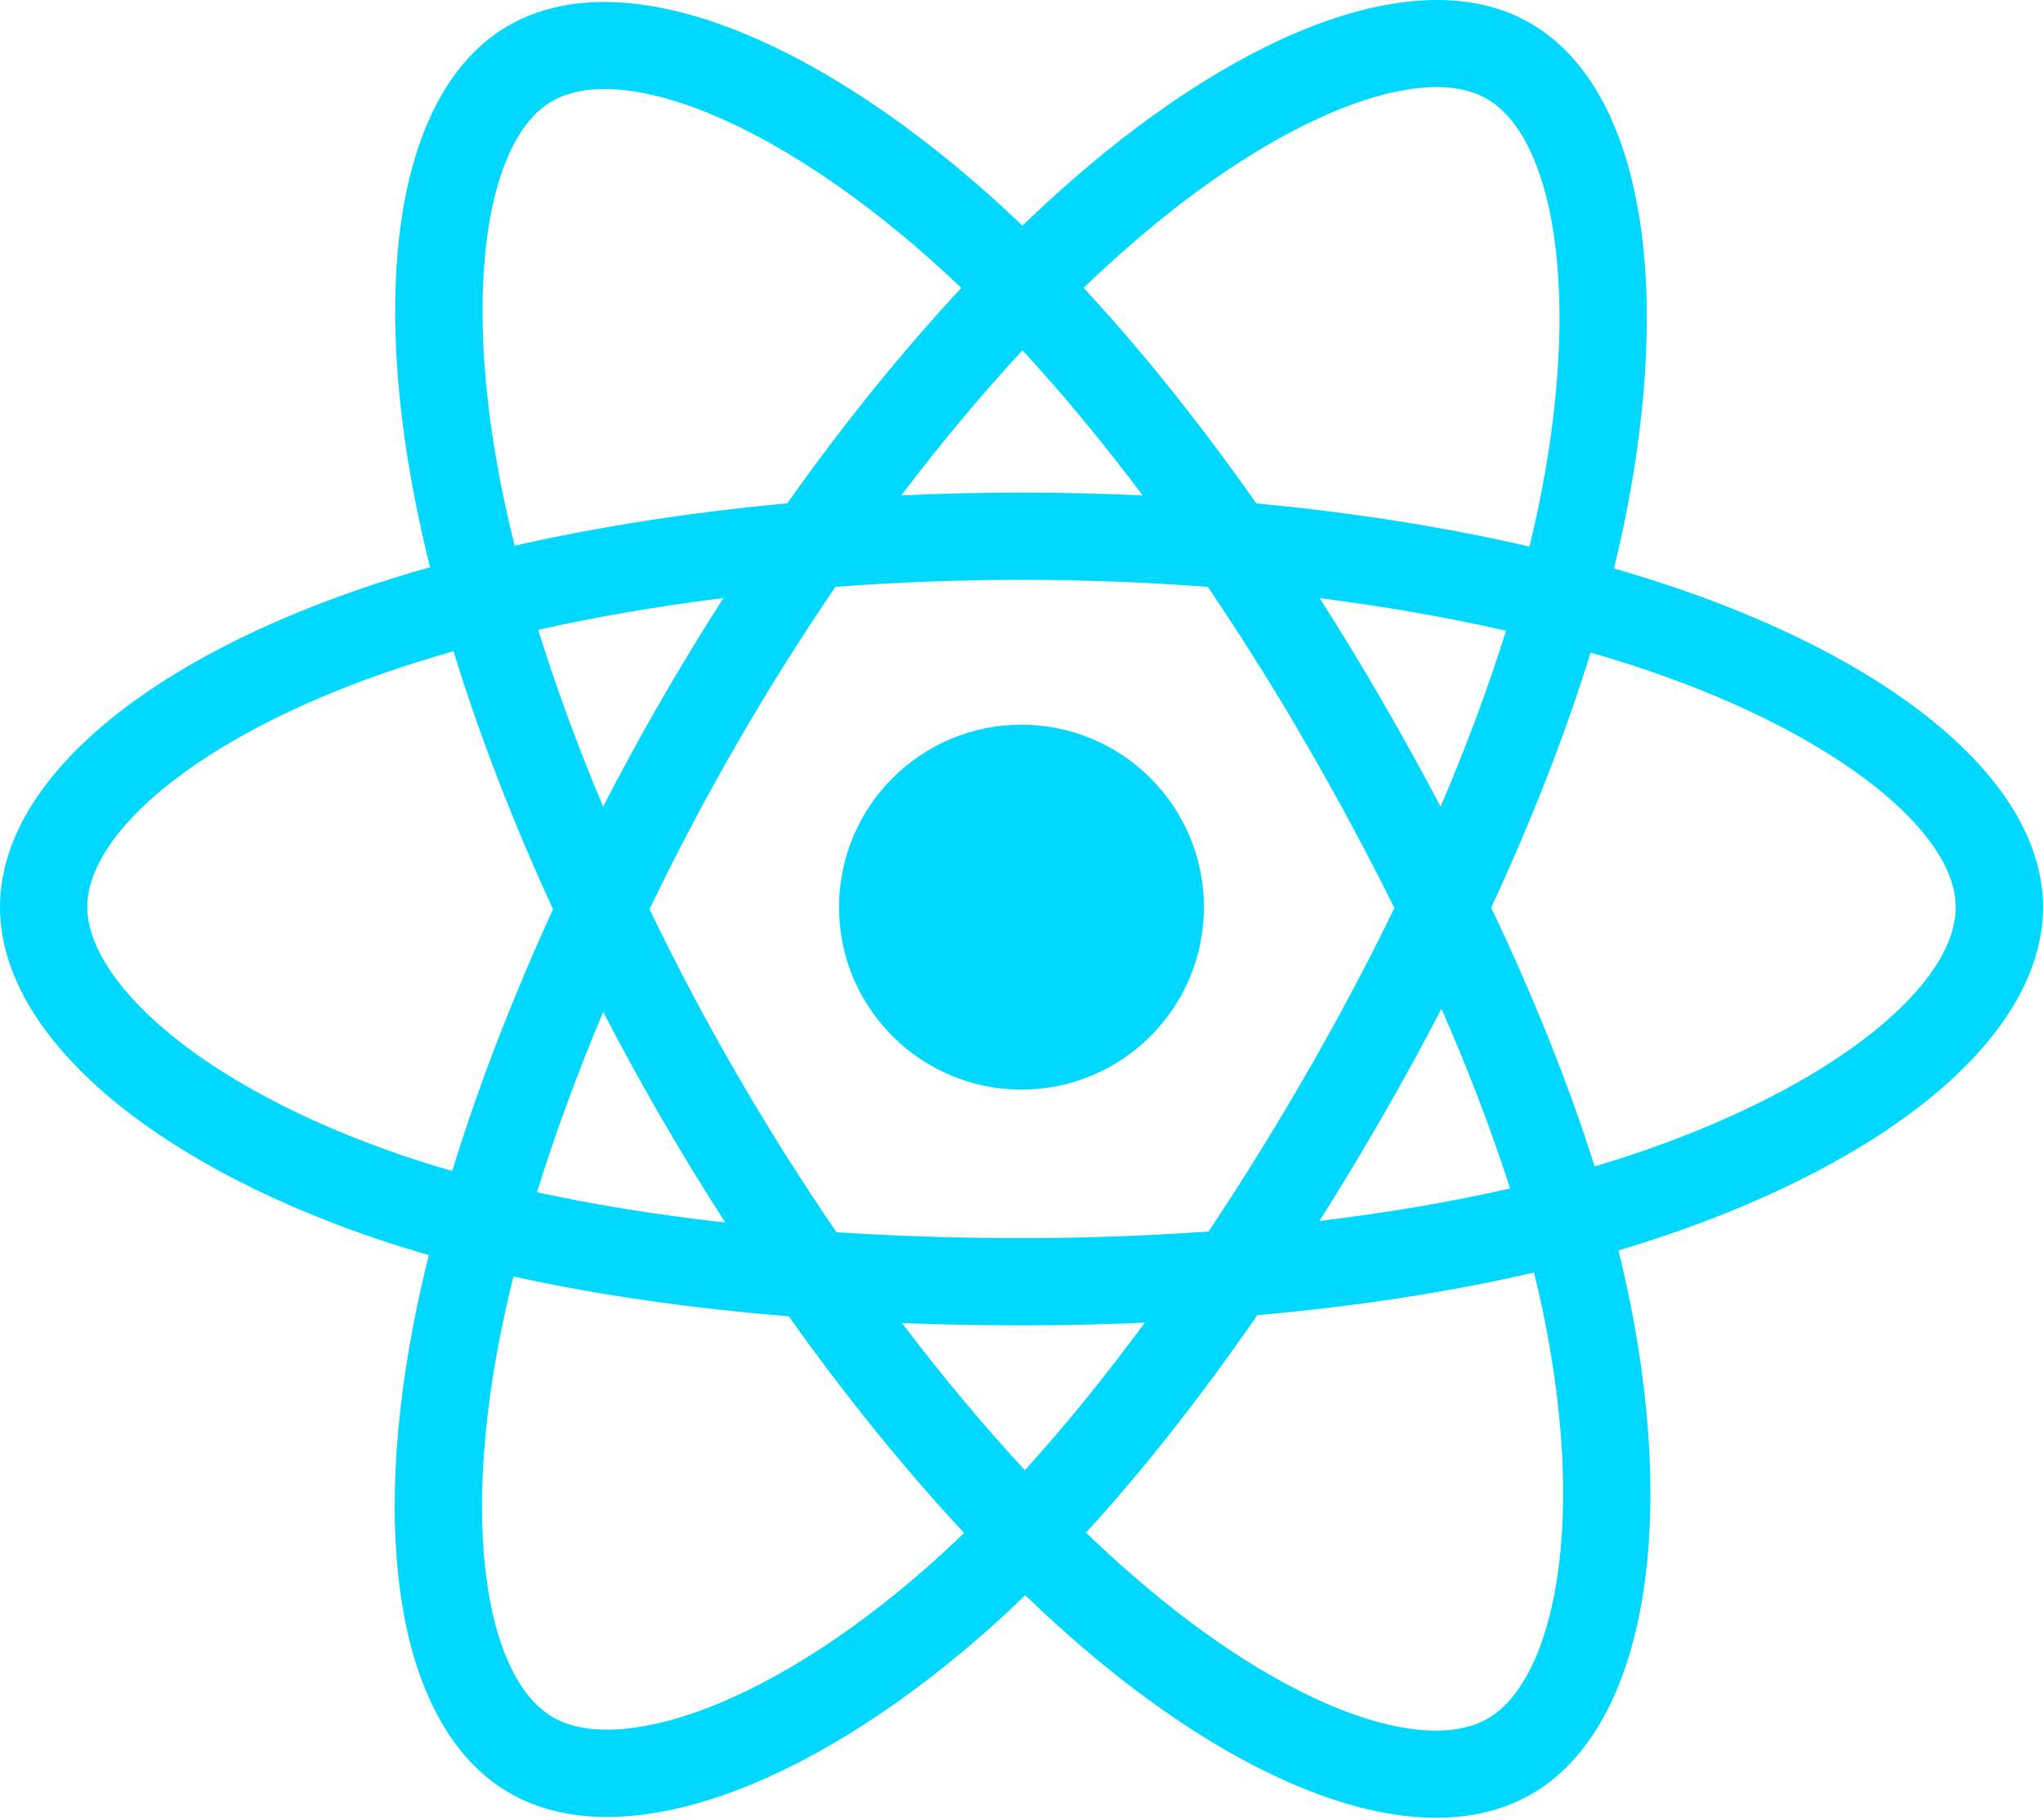
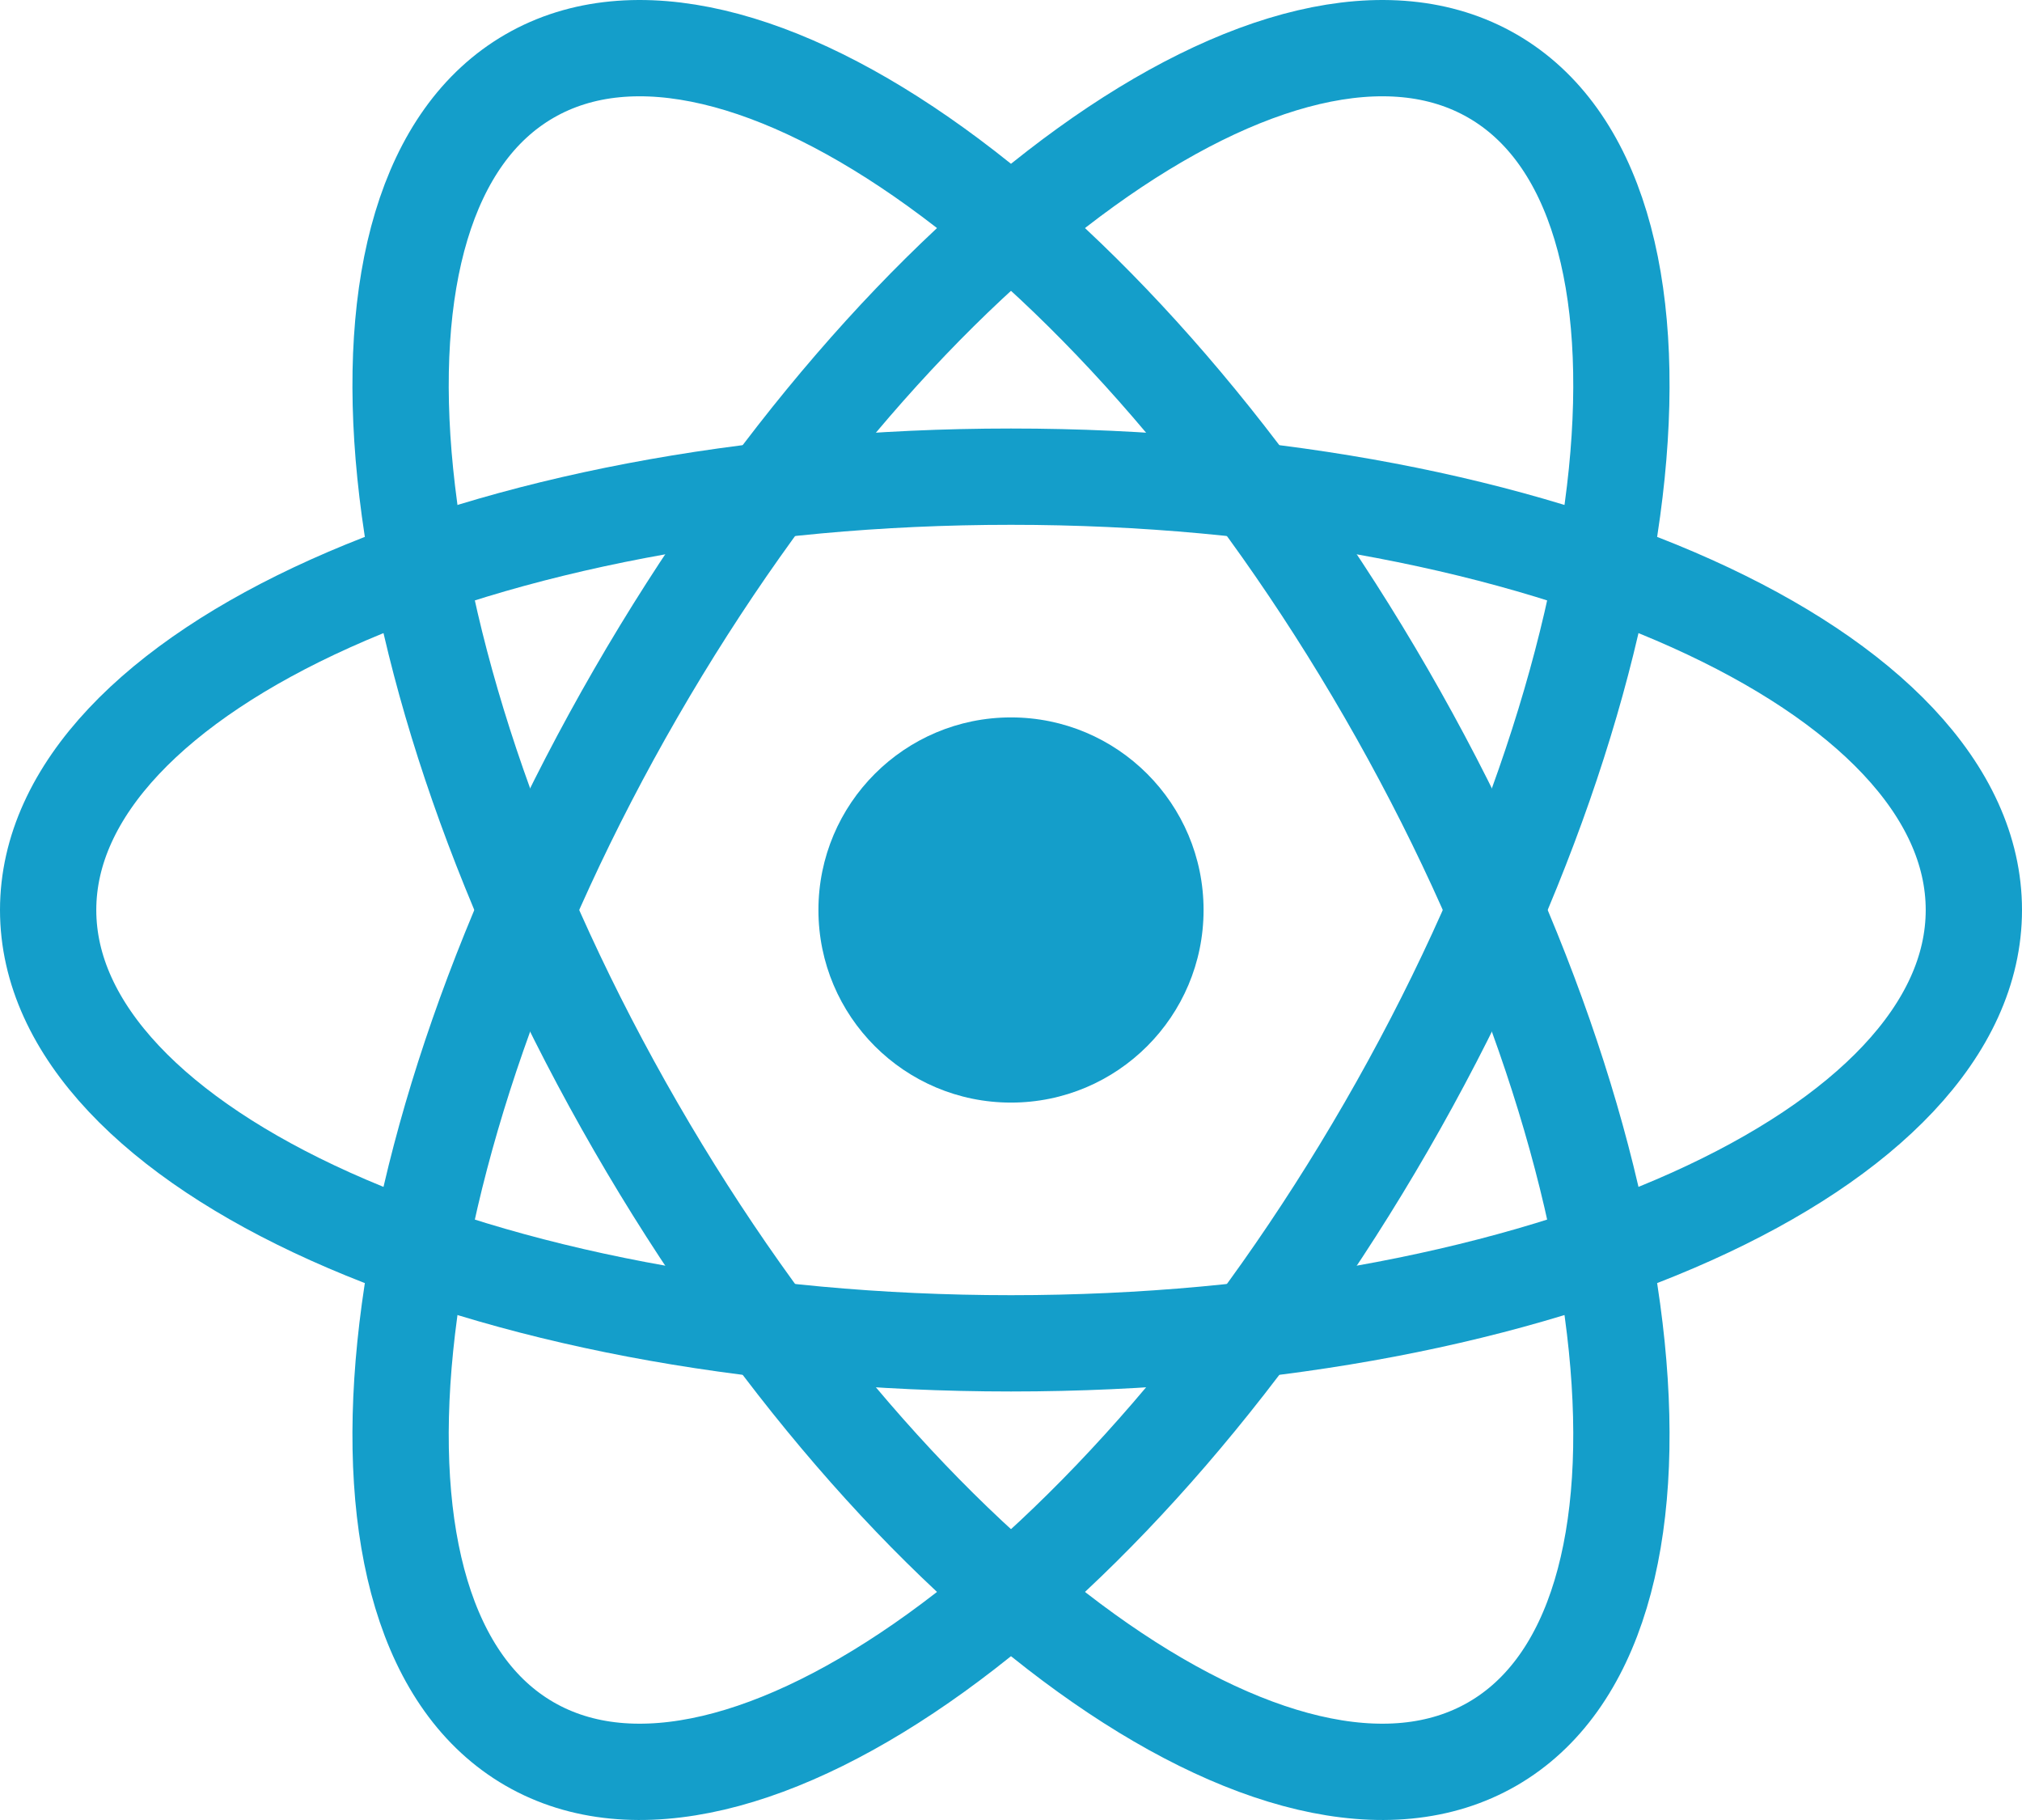
- <svg xmlns="http://www.w3.org/2000/svg" role="img" width="35.93" height="32" viewBox="0 0 256 228">
-   <path fill="#00D8FF" d="M210.483 73.824a171.49 171.49 0 0 0-8.24-2.597c.465-1.9.893-3.777 1.273-5.621c6.238-30.281 2.16-54.676-11.769-62.708c-13.355-7.7-35.196.329-57.254 19.526a171.23 171.23 0 0 0-6.375 5.848a155.866 155.866 0 0 0-4.241-3.917C100.759 3.829 77.587-4.822 63.673 3.233C50.33 10.957 46.379 33.89 51.995 62.588a170.974 170.974 0 0 0 1.892 8.48c-3.28.932-6.445 1.924-9.474 2.98C17.309 83.498 0 98.307 0 113.668c0 15.865 18.582 31.778 46.812 41.427a145.52 145.52 0 0 0 6.921 2.165a167.467 167.467 0 0 0-2.01 9.138c-5.354 28.2-1.173 50.591 12.134 58.266c13.744 7.926 36.812-.22 59.273-19.855a145.567 145.567 0 0 0 5.342-4.923a168.064 168.064 0 0 0 6.92 6.314c21.758 18.722 43.246 26.282 56.54 18.586c13.731-7.949 18.194-32.003 12.4-61.268a145.016 145.016 0 0 0-1.535-6.842c1.62-.48 3.21-.974 4.76-1.488c29.348-9.723 48.443-25.443 48.443-41.52c0-15.417-17.868-30.326-45.517-39.844Zm-6.365 70.984c-1.4.463-2.836.91-4.3 1.345c-3.24-10.257-7.612-21.163-12.963-32.432c5.106-11 9.31-21.767 12.459-31.957c2.619.758 5.16 1.557 7.61 2.4c23.69 8.156 38.14 20.213 38.14 29.504c0 9.896-15.606 22.743-40.946 31.14Zm-10.514 20.834c2.562 12.94 2.927 24.64 1.23 33.787c-1.524 8.219-4.59 13.698-8.382 15.893c-8.067 4.67-25.32-1.4-43.927-17.412a156.726 156.726 0 0 1-6.437-5.87c7.214-7.889 14.423-17.06 21.459-27.246c12.376-1.098 24.068-2.894 34.671-5.345a134.17 134.17 0 0 1 1.386 6.193ZM87.276 214.515c-7.882 2.783-14.16 2.863-17.955.675c-8.075-4.657-11.432-22.636-6.853-46.752a156.923 156.923 0 0 1 1.869-8.499c10.486 2.32 22.093 3.988 34.498 4.994c7.084 9.967 14.501 19.128 21.976 27.15a134.668 134.668 0 0 1-4.877 4.492c-9.933 8.682-19.886 14.842-28.658 17.94ZM50.35 144.747c-12.483-4.267-22.792-9.812-29.858-15.863c-6.35-5.437-9.555-10.836-9.555-15.216c0-9.322 13.897-21.212 37.076-29.293c2.813-.98 5.757-1.905 8.812-2.773c3.204 10.42 7.406 21.315 12.477 32.332c-5.137 11.18-9.399 22.249-12.634 32.792a134.718 134.718 0 0 1-6.318-1.979Zm12.378-84.26c-4.811-24.587-1.616-43.134 6.425-47.789c8.564-4.958 27.502 2.111 47.463 19.835a144.318 144.318 0 0 1 3.841 3.545c-7.438 7.987-14.787 17.08-21.808 26.988c-12.04 1.116-23.565 2.908-34.161 5.309a160.342 160.342 0 0 1-1.76-7.887Zm110.427 27.268a347.8 347.8 0 0 0-7.785-12.803c8.168 1.033 15.994 2.404 23.343 4.08c-2.206 7.072-4.956 14.465-8.193 22.045a381.151 381.151 0 0 0-7.365-13.322Zm-45.032-43.861c5.044 5.465 10.096 11.566 15.065 18.186a322.04 322.04 0 0 0-30.257-.006c4.974-6.559 10.069-12.652 15.192-18.18ZM82.802 87.83a323.167 323.167 0 0 0-7.227 13.238c-3.184-7.553-5.909-14.98-8.134-22.152c7.304-1.634 15.093-2.97 23.209-3.984a321.524 321.524 0 0 0-7.848 12.897Zm8.081 65.352c-8.385-.936-16.291-2.203-23.593-3.793c2.26-7.3 5.045-14.885 8.298-22.6a321.187 321.187 0 0 0 7.257 13.246c2.594 4.48 5.28 8.868 8.038 13.147Zm37.542 31.03c-5.184-5.592-10.354-11.779-15.403-18.433c4.902.192 9.899.29 14.978.29c5.218 0 10.376-.117 15.453-.343c-4.985 6.774-10.018 12.97-15.028 18.486Zm52.198-57.817c3.422 7.8 6.306 15.345 8.596 22.52c-7.422 1.694-15.436 3.058-23.88 4.071a382.417 382.417 0 0 0 7.859-13.026a347.403 347.403 0 0 0 7.425-13.565Zm-16.898 8.101a358.557 358.557 0 0 1-12.281 19.815a329.4 329.4 0 0 1-23.444.823c-7.967 0-15.716-.248-23.178-.732a310.202 310.202 0 0 1-12.513-19.846h.001a307.41 307.41 0 0 1-10.923-20.627a310.278 310.278 0 0 1 10.89-20.637l-.001.001a307.318 307.318 0 0 1 12.413-19.761c7.613-.576 15.42-.876 23.31-.876H128c7.926 0 15.743.303 23.354.883a329.357 329.357 0 0 1 12.335 19.695a358.489 358.489 0 0 1 11.036 20.54a329.472 329.472 0 0 1-11 20.722Zm22.56-122.124c8.572 4.944 11.906 24.881 6.52 51.026c-.344 1.668-.73 3.367-1.15 5.09c-10.622-2.452-22.155-4.275-34.23-5.408c-7.034-10.017-14.323-19.124-21.64-27.008a160.789 160.789 0 0 1 5.888-5.4c18.9-16.447 36.564-22.941 44.612-18.3ZM128 90.808c12.625 0 22.86 10.235 22.86 22.86s-10.235 22.86-22.86 22.86s-22.86-10.235-22.86-22.86s10.235-22.86 22.86-22.86Z" />
+ <svg xmlns="http://www.w3.org/2000/svg" role="img" viewBox="-10.5 -9.45 21 18.9">
+   <circle cx="0" cy="0" r="2" fill="#149ECA" />
+   <g stroke="#149ECA" fill="none">
+     <ellipse rx="10" ry="4.5" />
+     <ellipse rx="10" ry="4.5" transform="rotate(60)" />
+     <ellipse rx="10" ry="4.5" transform="rotate(120)" />
+   </g>
</svg>
